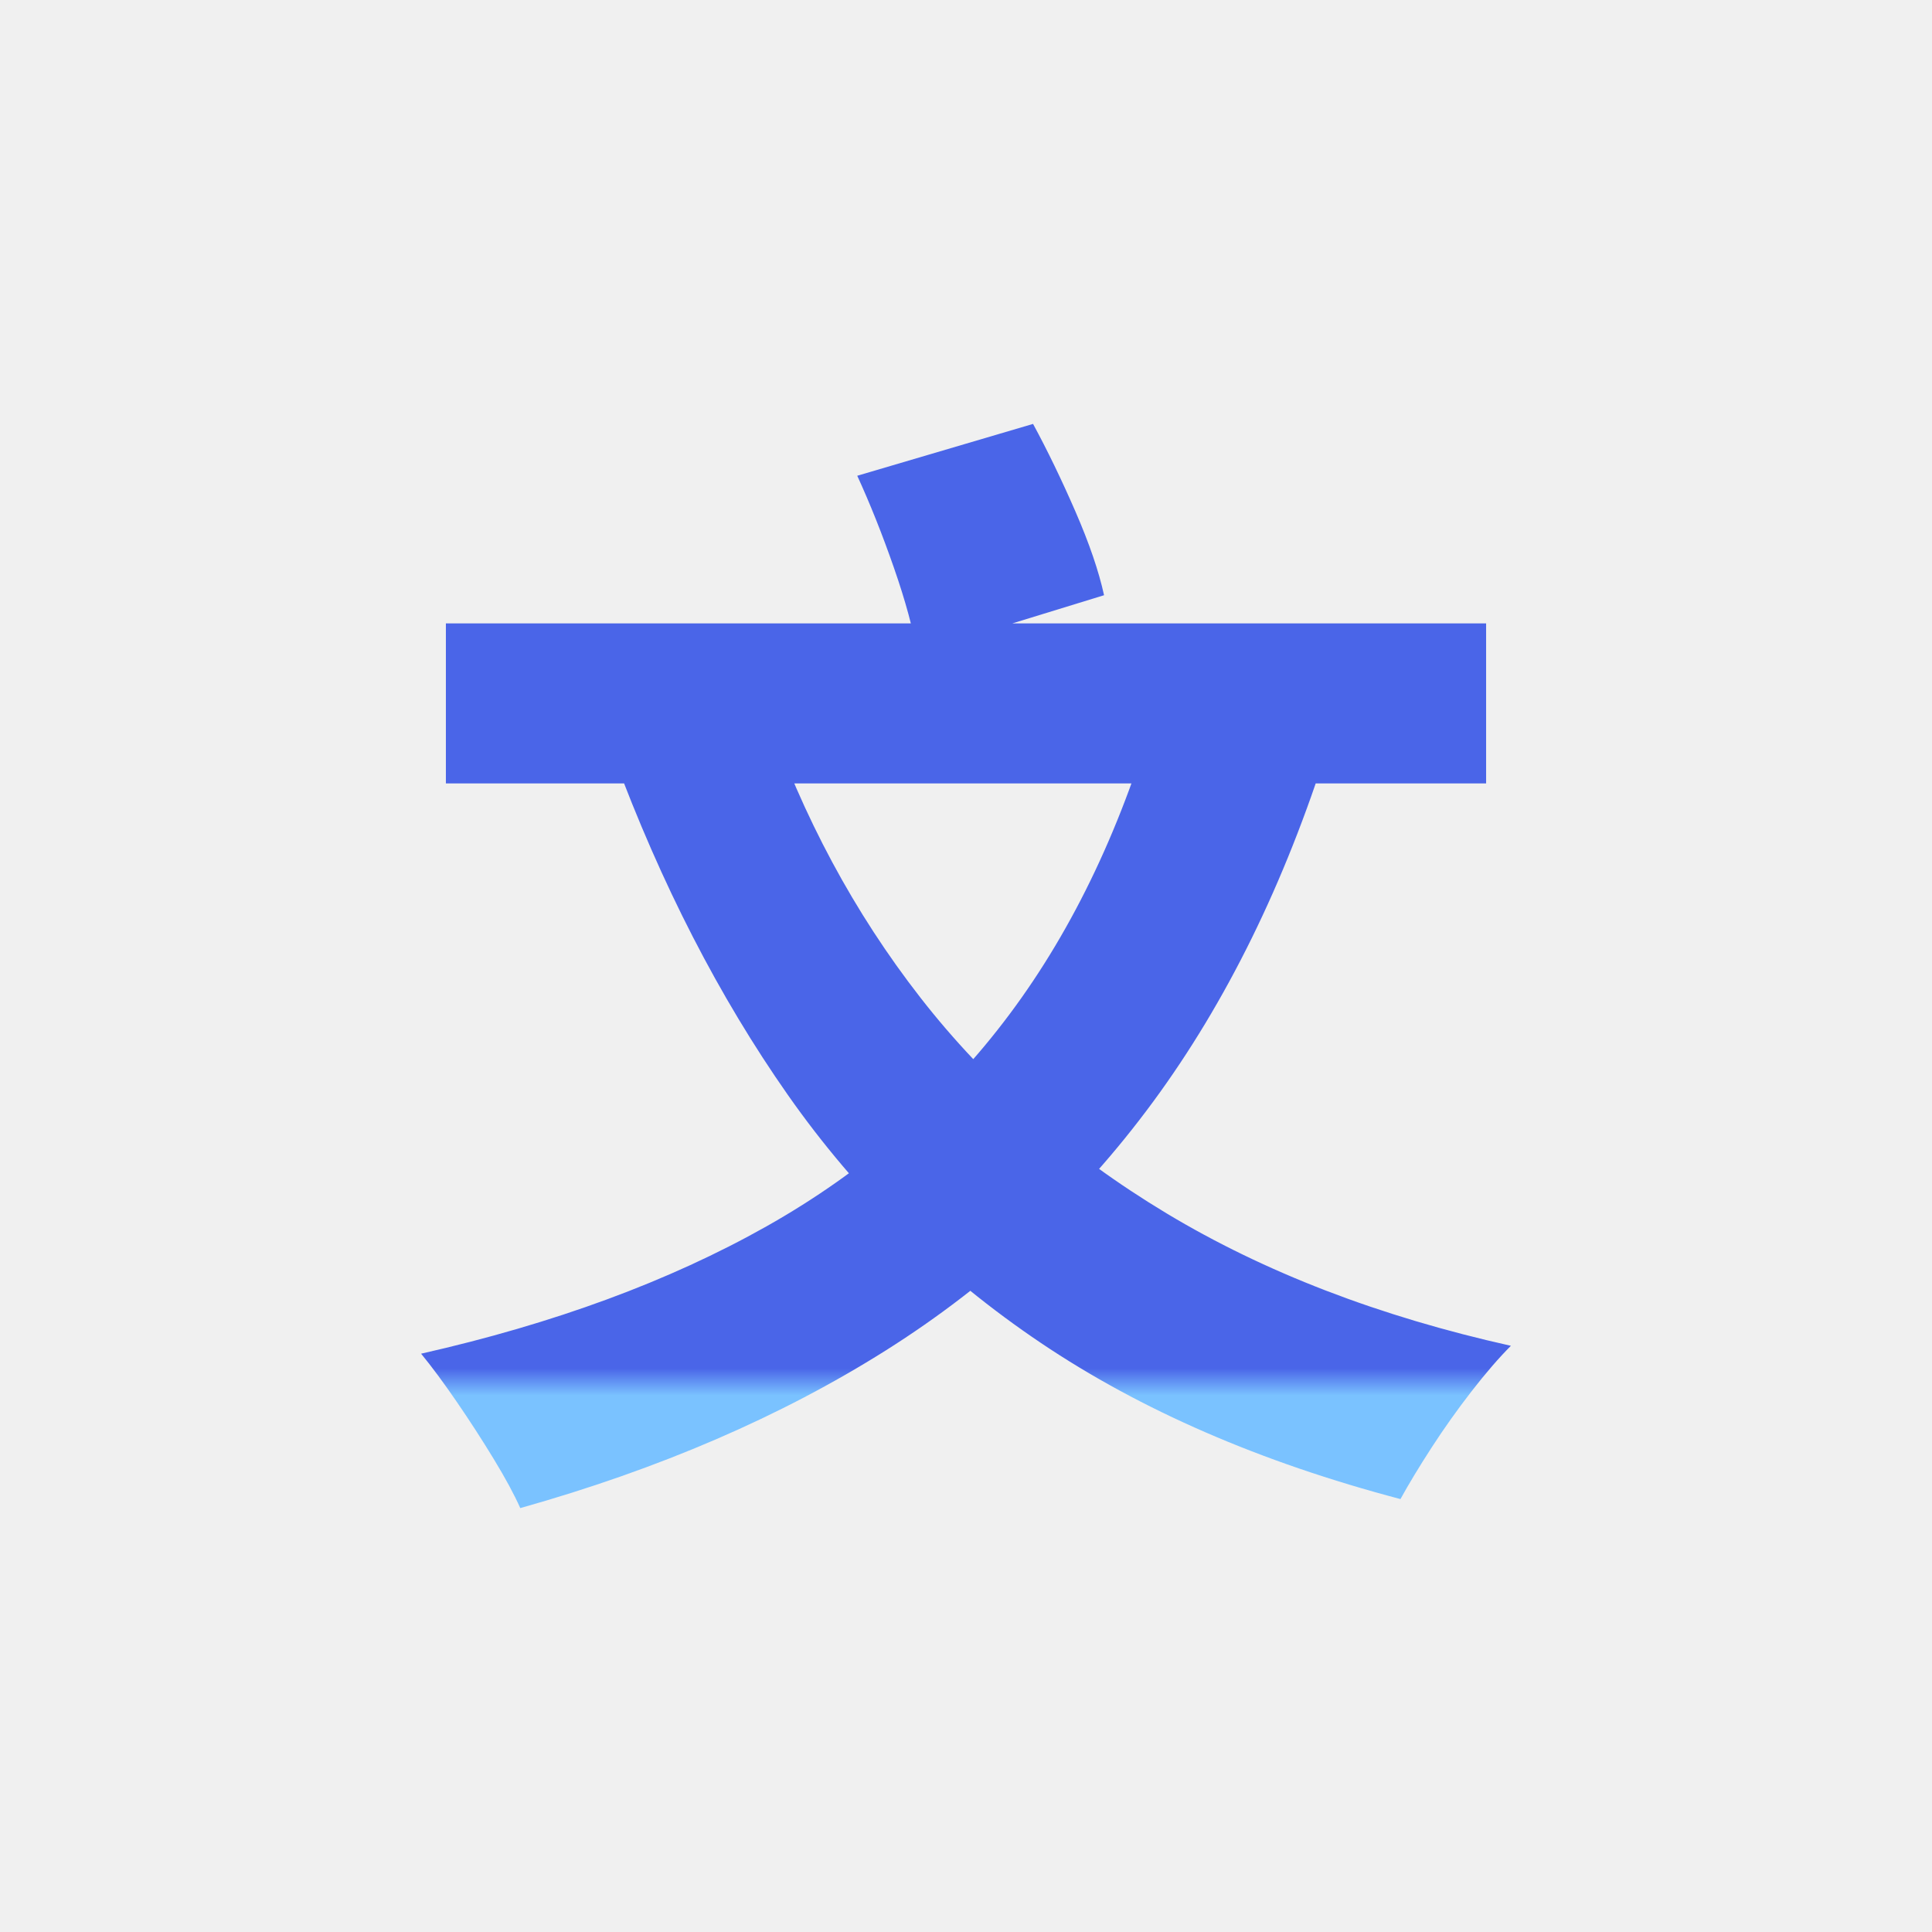
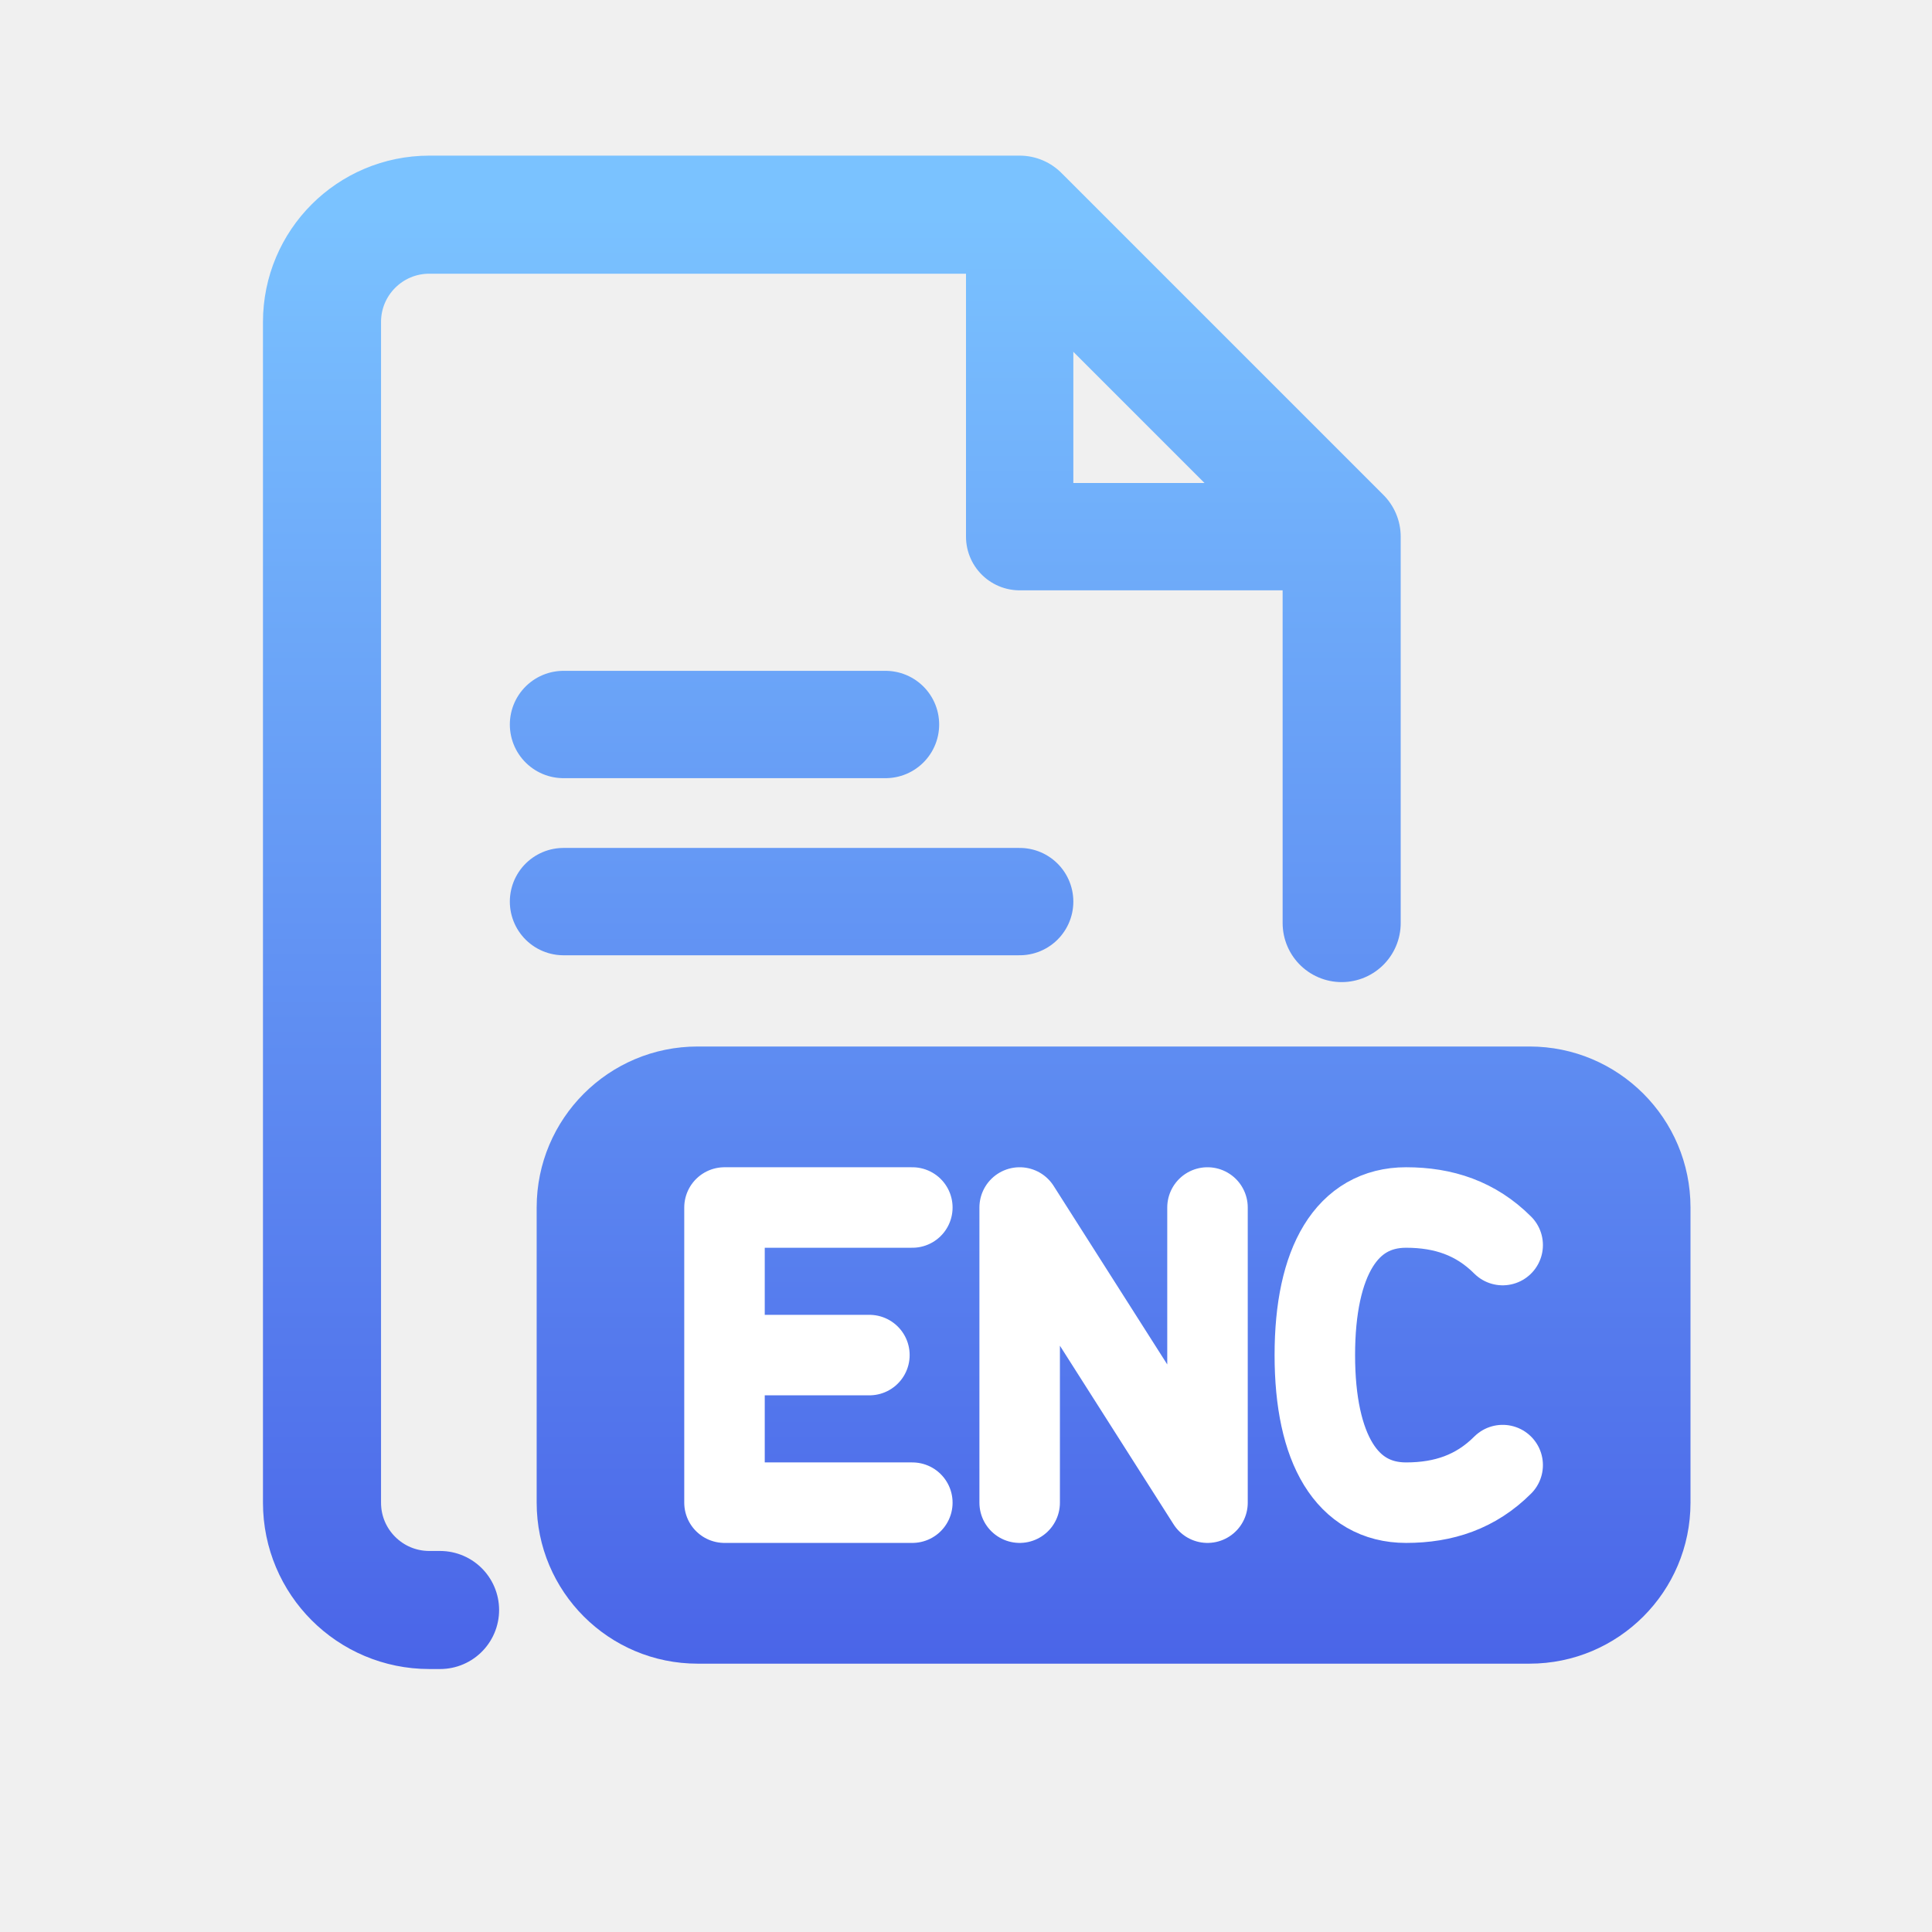
<svg xmlns="http://www.w3.org/2000/svg" width="36" height="36" viewBox="0 0 36 36" fill="none">
  <defs>
-     <linearGradient id="fsenc-adaptive-g" x1="18" y1="6" x2="18" y2="30" gradientUnits="userSpaceOnUse">
+     <linearGradient id="fsenc-adaptive-g" x1="18" y1="4" x2="18" y2="31" gradientUnits="userSpaceOnUse">
      <stop stop-color="#7AC2FF" />
      <stop offset="1" stop-color="#4A65E8" />
    </linearGradient>
  </defs>
-   <g transform="translate(7.4475 26.127) scale(0.021 -0.021)" fill="url(#fsenc-adaptive-g)">
-     <path d="M673 623L824 583Q766 399 668.5 266.5Q571 134 431.5 46Q292 -42 107 -94Q99 -76 83.5 -50.5Q68 -25 50.5 0.5Q33 26 19 43Q196 83 325.5 156Q455 229 541 344Q627 459 673 623ZM325 614Q374 472 462 359Q550 246 680.5 167.5Q811 89 986 50Q970 34 951 9.5Q932 -15 915.5 -40.5Q899 -66 888 -86Q702 -37 569 52.5Q436 142 344.5 272.5Q253 403 190 573ZM41 691L964 691L964 549L41 549ZM406 822L562 868Q581 833 599.5 790.5Q618 748 625 716L459 665Q454 696 438.5 740.5Q423 785 406 822Z" />
-   </g>
+   <path d="M25 17.2V10L19 4H8C6.895 4 6 4.895 6 6V28C6 29.105 6.895 30 8 30H8.2" stroke="url(#fsenc-adaptive-g)" stroke-width="2.2" stroke-linecap="round" stroke-linejoin="round" />
+   <path d="M19 4V10H25" stroke="url(#fsenc-adaptive-g)" stroke-width="2" stroke-linecap="round" stroke-linejoin="round" />
+   <path d="M10.5 13.5H16.5M10.5 16.8H19" stroke="url(#fsenc-adaptive-g)" stroke-width="2" stroke-linecap="round" />
+   <rect x="10" y="19.5" width="21.5" height="11.5" rx="3" fill="url(#fsenc-adaptive-g)" />
+   <path d="M17 22.5H13.5V28H17M13.5 25.25H16.2M19 28V22.5L22.5 28V22.5M28 23.2C27.5 22.7 26.9 22.5 26.2 22.5C25.1 22.5 24.5 23.5 24.5 25.25C24.5 27 25.1 28 26.2 28C26.9 28 27.5 27.8 28 27.3" stroke="#FFFFFF" stroke-width="1.5" stroke-linecap="round" stroke-linejoin="round" />
</svg>
